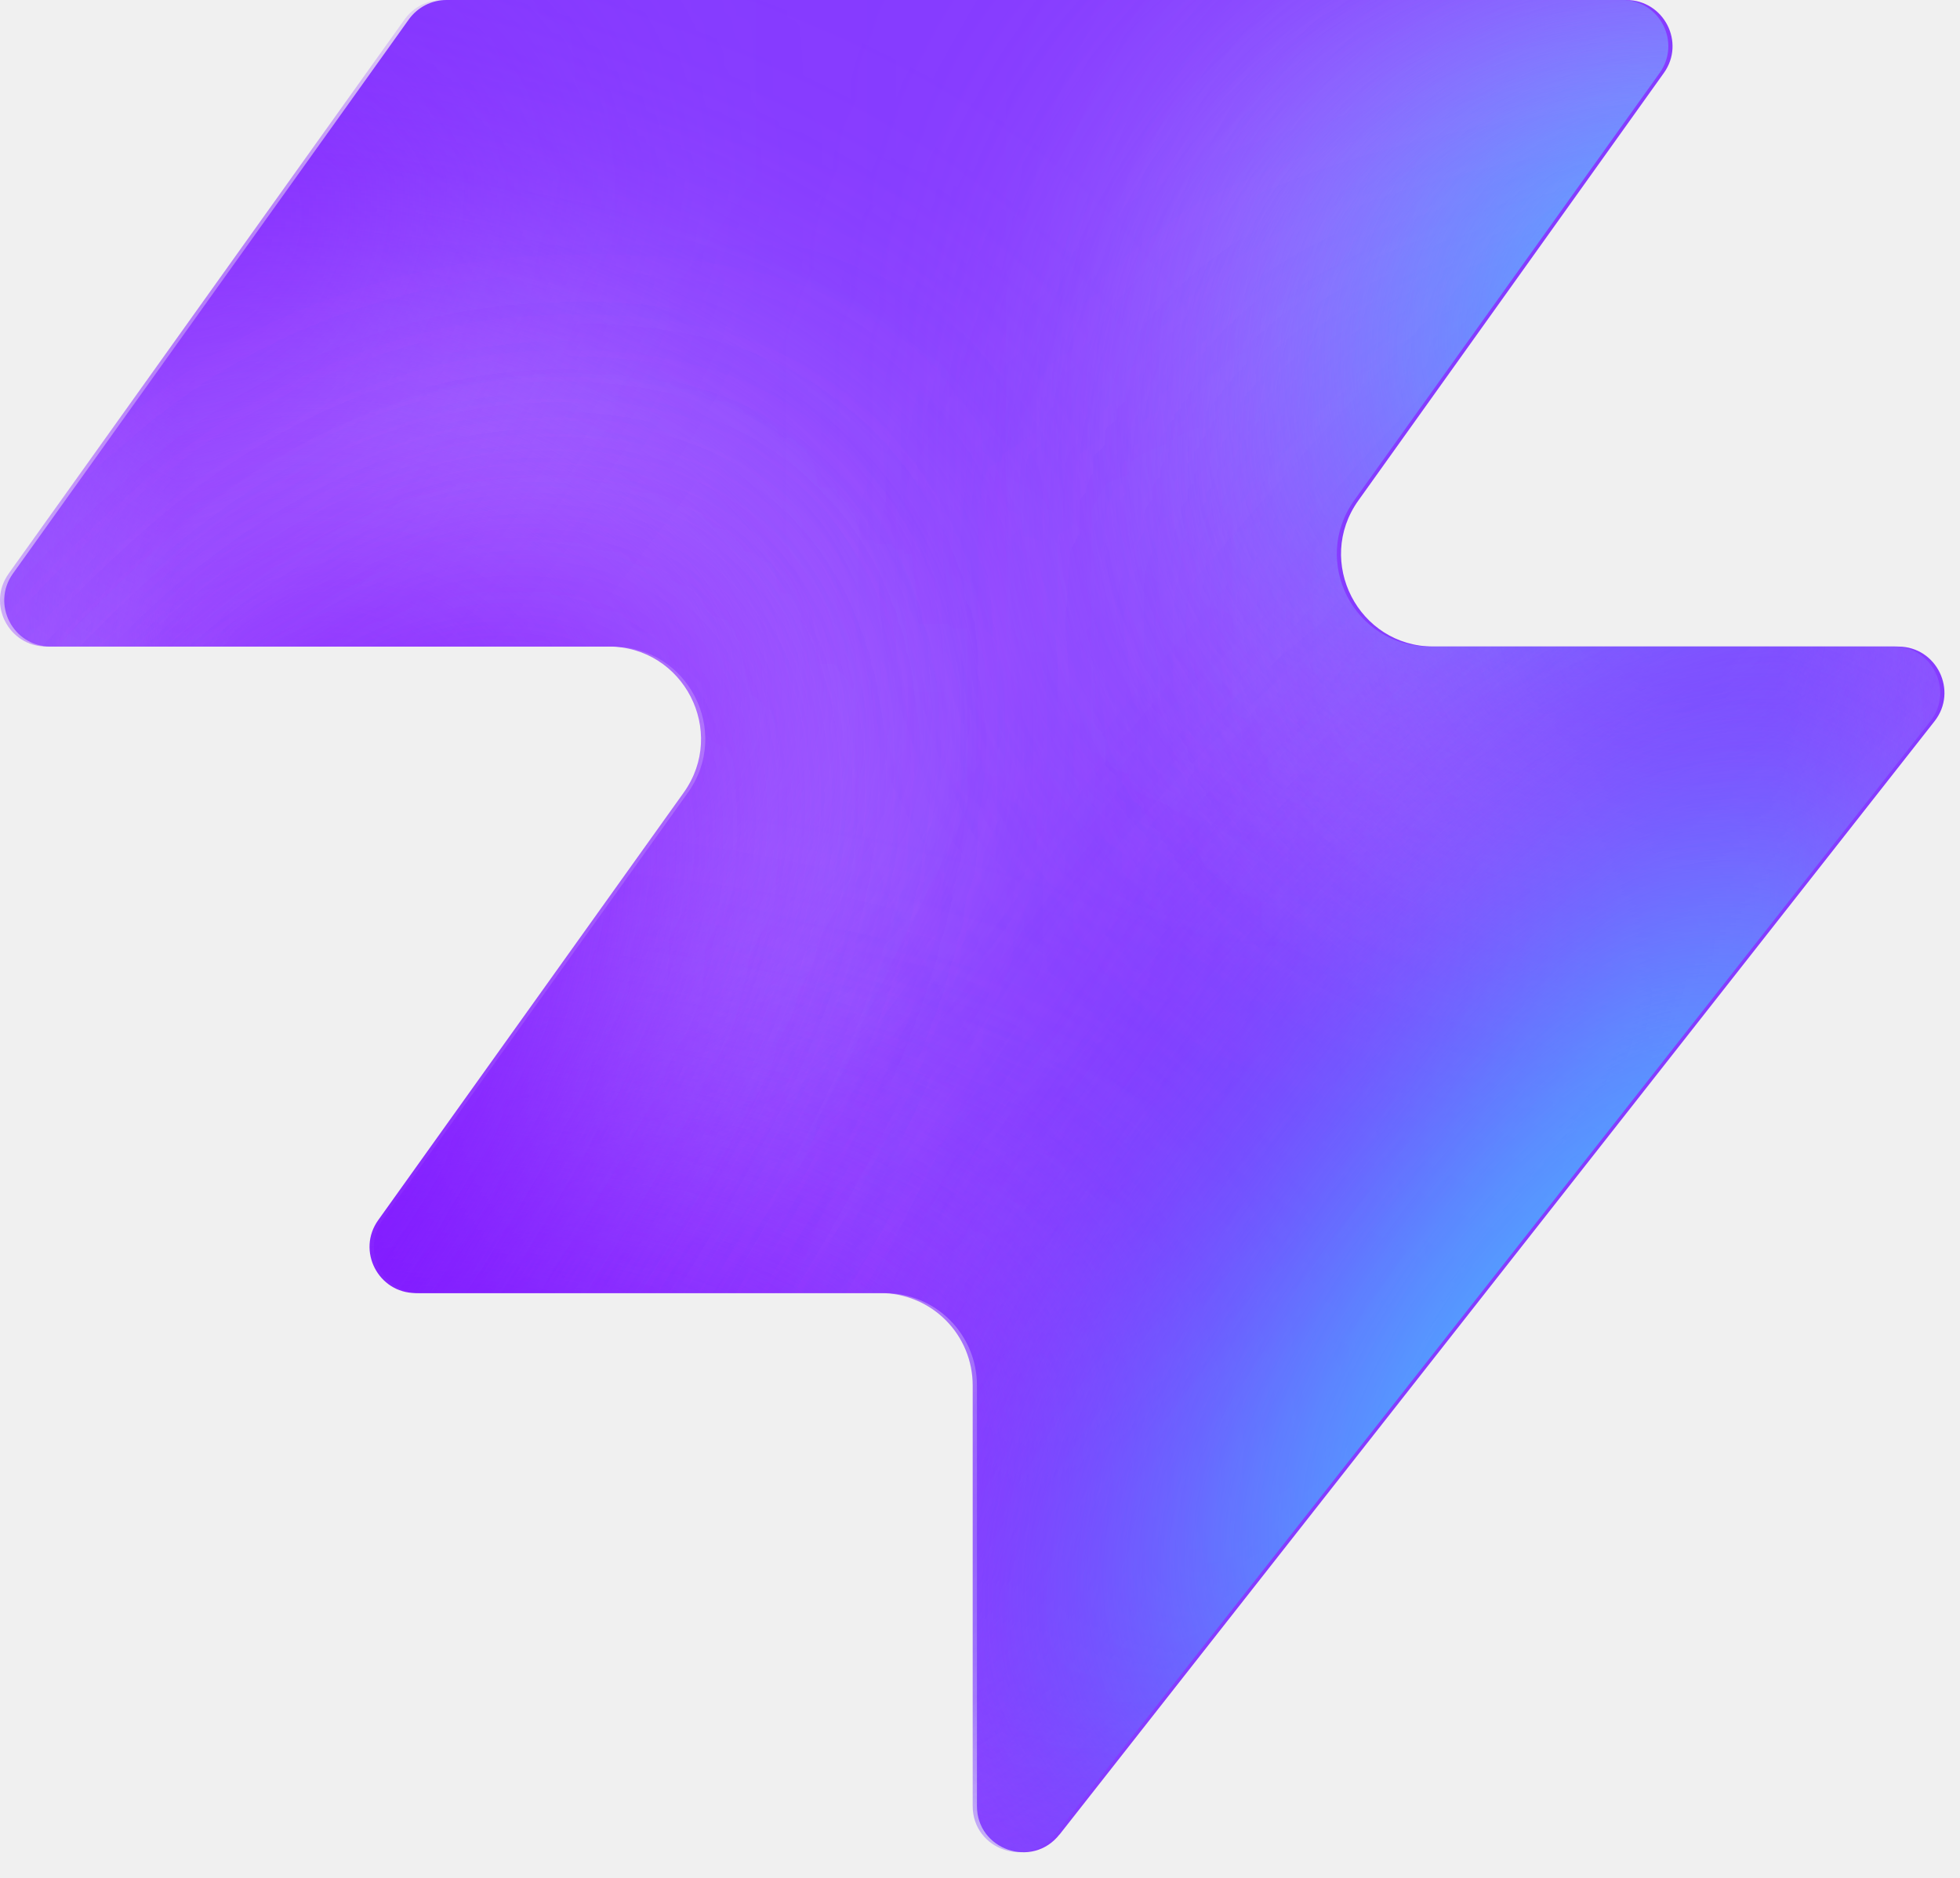
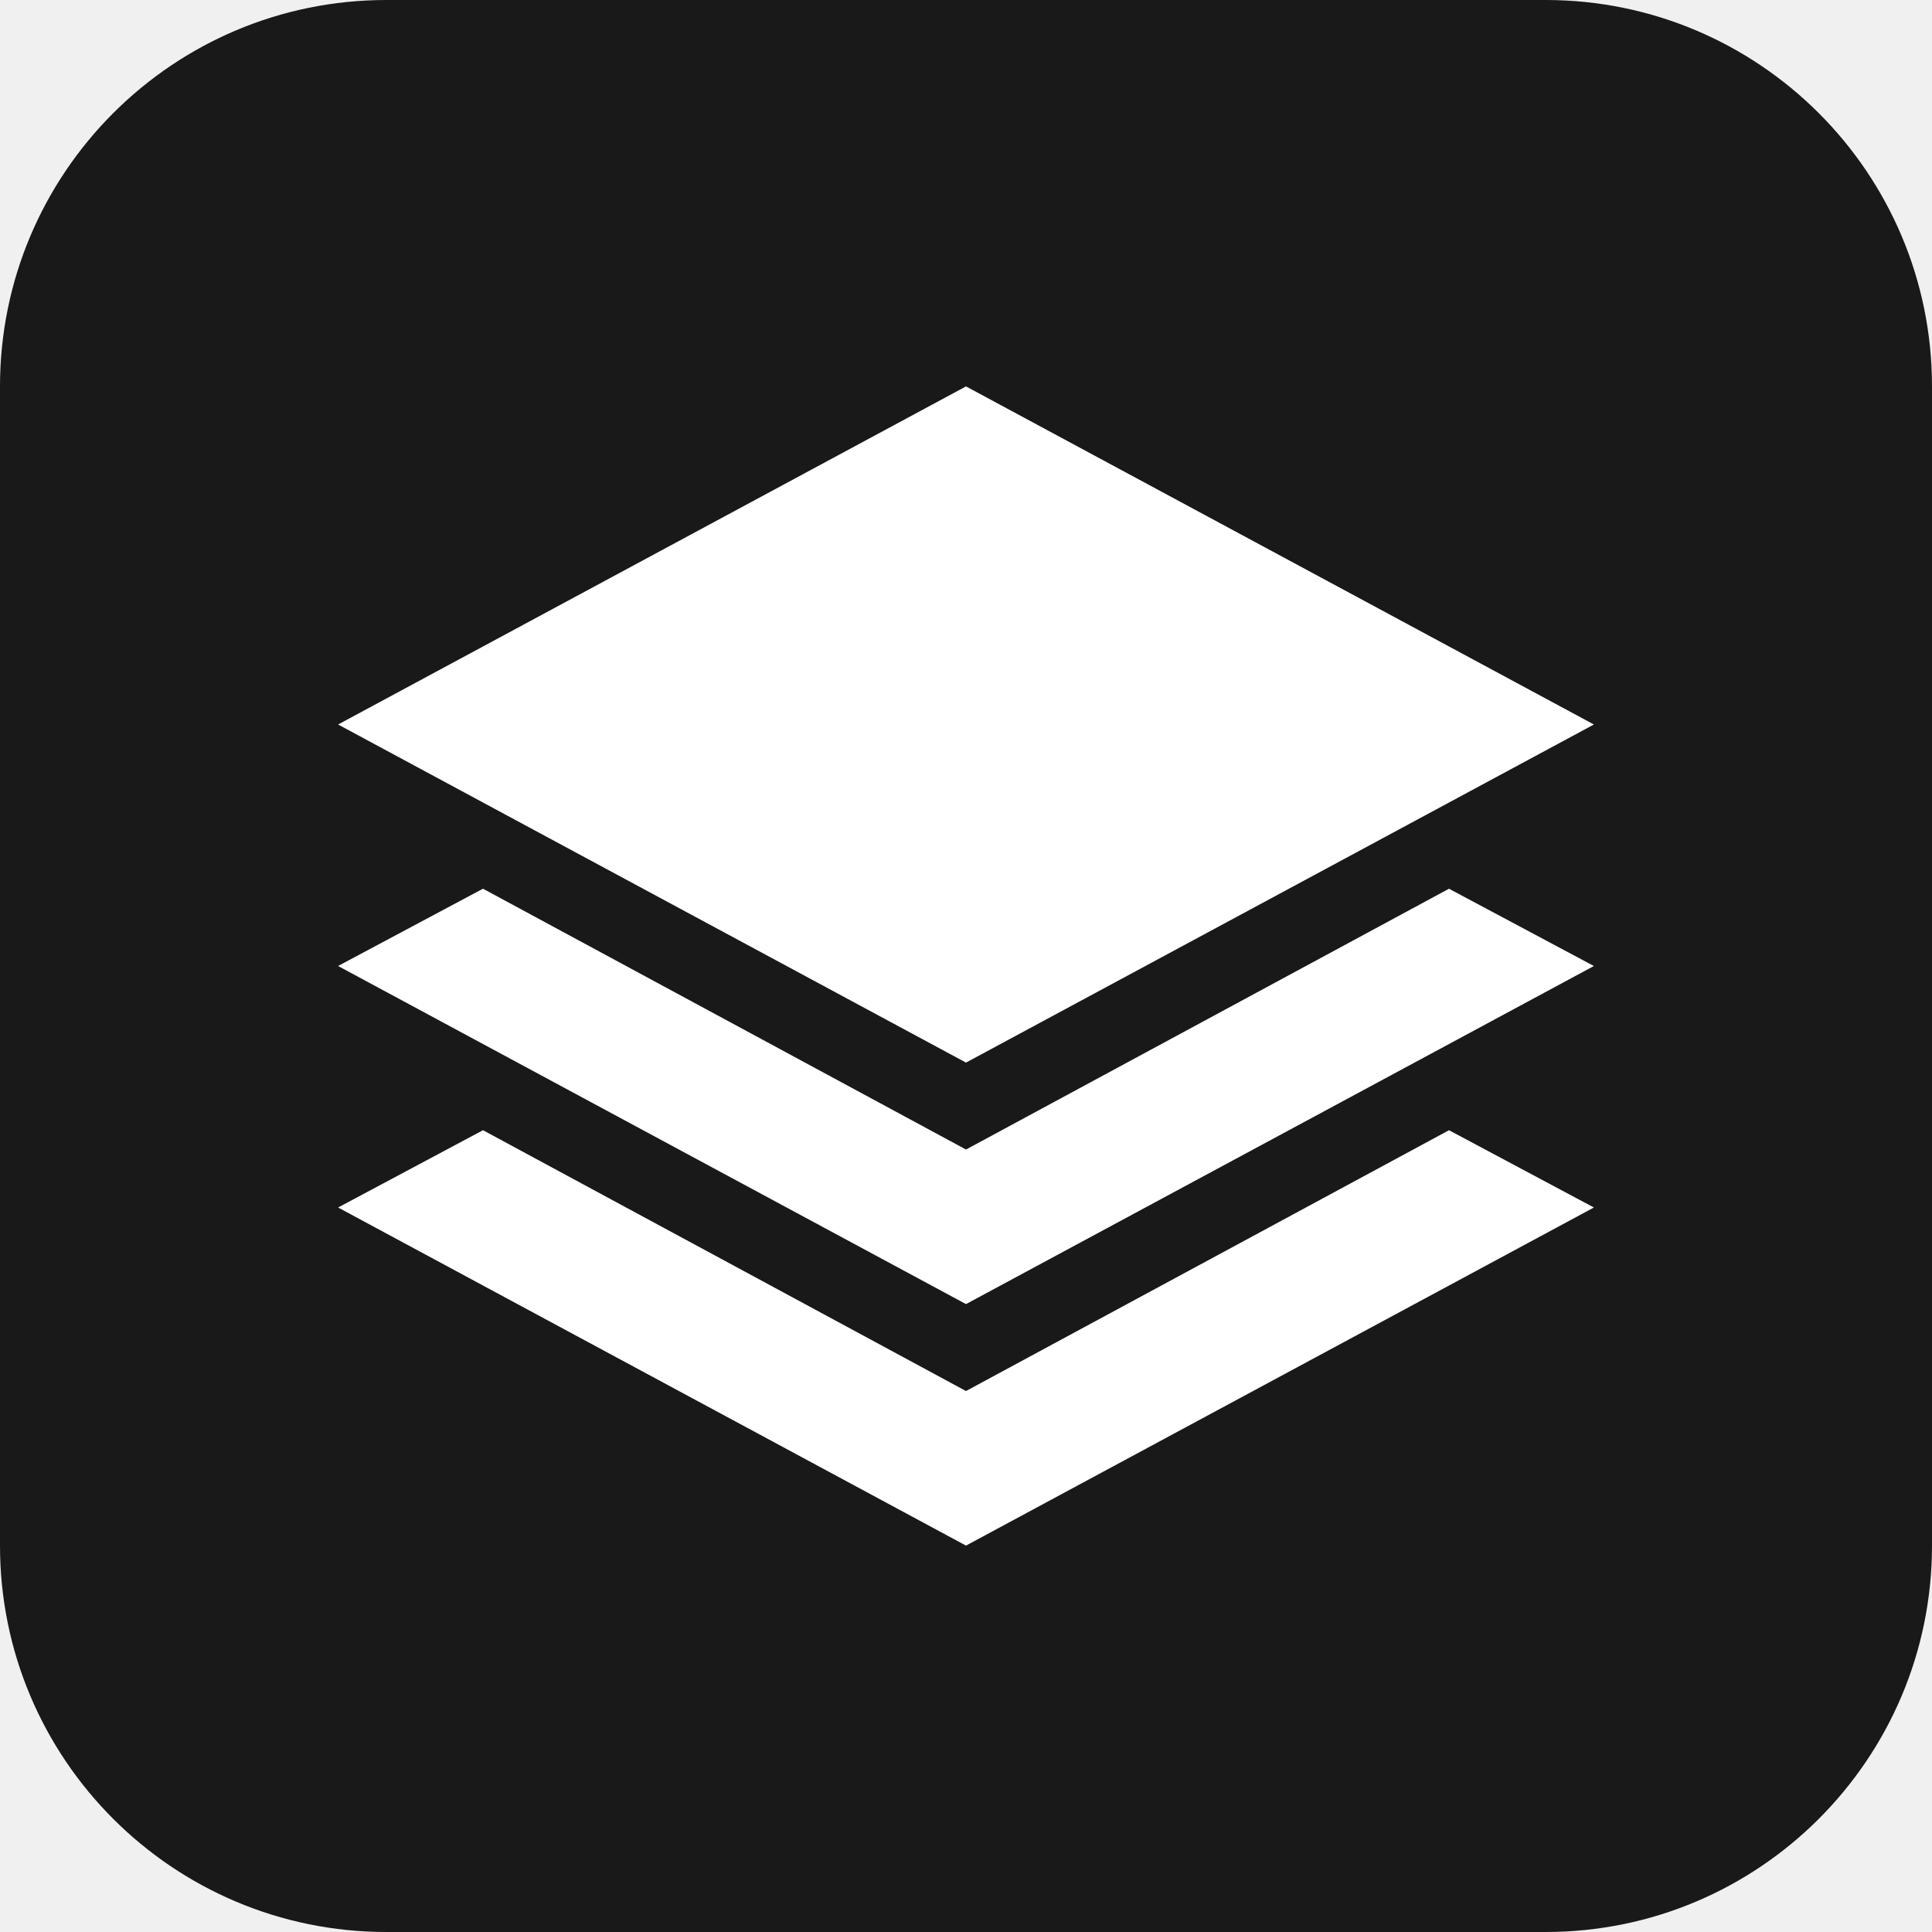
- <svg xmlns="http://www.w3.org/2000/svg" width="48" height="46" fill="none" viewBox="0 0 48 46">
-   <path fill="#863bff" d="M25.946 44.938c-.664.845-2.021.375-2.021-.698V33.937a2.26 2.26 0 0 0-2.262-2.262H10.287c-.92 0-1.456-1.04-.92-1.788l7.48-10.471c1.07-1.497 0-3.578-1.842-3.578H1.237c-.92 0-1.456-1.04-.92-1.788L10.013.474c.214-.297.556-.474.92-.474h28.894c.92 0 1.456 1.04.92 1.788l-7.48 10.471c-1.07 1.498 0 3.579 1.842 3.579h11.377c.943 0 1.473 1.088.89 1.83L25.947 44.94z" style="fill:#863bff;fill:color(display-p3 .525 .23 1);fill-opacity:1" />
-   <mask id="a" width="48" height="46" x="0" y="0" maskUnits="userSpaceOnUse" style="mask-type:alpha">
-     <path fill="#000" d="M25.842 44.938c-.664.844-2.021.375-2.021-.698V33.937a2.26 2.26 0 0 0-2.262-2.262H10.183c-.92 0-1.456-1.04-.92-1.788l7.48-10.471c1.07-1.498 0-3.579-1.842-3.579H1.133c-.92 0-1.456-1.04-.92-1.787L9.91.473c.214-.297.556-.474.92-.474h28.894c.92 0 1.456 1.04.92 1.788l-7.48 10.471c-1.07 1.498 0 3.578 1.842 3.578h11.377c.943 0 1.473 1.088.89 1.832L25.843 44.94z" style="fill:#000;fill-opacity:1" />
-   </mask>
-   <g mask="url(#a)">
-     <g filter="url(#b)">
-       <ellipse cx="5.508" cy="14.704" fill="#ede6ff" rx="5.508" ry="14.704" style="fill:#ede6ff;fill:color(display-p3 .927 .903 1);fill-opacity:1" transform="matrix(.00324 1 1 -.00324 -4.47 31.516)" />
-     </g>
-     <g filter="url(#c)">
-       <ellipse cx="10.399" cy="29.851" fill="#ede6ff" rx="10.399" ry="29.851" style="fill:#ede6ff;fill:color(display-p3 .927 .903 1);fill-opacity:1" transform="matrix(.00324 1 1 -.00324 -39.328 7.883)" />
-     </g>
-     <g filter="url(#d)">
-       <ellipse cx="5.508" cy="30.487" fill="#7e14ff" rx="5.508" ry="30.487" style="fill:#7e14ff;fill:color(display-p3 .492 .077 1);fill-opacity:1" transform="rotate(89.814 -25.913 -14.639)scale(1 -1)" />
-     </g>
-     <g filter="url(#e)">
-       <ellipse cx="5.508" cy="30.599" fill="#7e14ff" rx="5.508" ry="30.599" style="fill:#7e14ff;fill:color(display-p3 .492 .077 1);fill-opacity:1" transform="rotate(89.814 -32.644 -3.334)scale(1 -1)" />
-     </g>
-     <g filter="url(#f)">
-       <ellipse cx="5.508" cy="30.599" fill="#7e14ff" rx="5.508" ry="30.599" style="fill:#7e14ff;fill:color(display-p3 .492 .077 1);fill-opacity:1" transform="matrix(.00324 1 1 -.00324 -34.34 30.47)" />
-     </g>
-     <g filter="url(#g)">
-       <ellipse cx="14.072" cy="22.078" fill="#ede6ff" rx="14.072" ry="22.078" style="fill:#ede6ff;fill:color(display-p3 .927 .903 1);fill-opacity:1" transform="rotate(93.35 24.506 48.493)scale(-1 1)" />
-     </g>
-     <g filter="url(#h)">
-       <ellipse cx="3.47" cy="21.501" fill="#7e14ff" rx="3.47" ry="21.501" style="fill:#7e14ff;fill:color(display-p3 .492 .077 1);fill-opacity:1" transform="rotate(89.009 28.708 47.59)scale(-1 1)" />
-     </g>
-     <g filter="url(#i)">
-       <ellipse cx="3.47" cy="21.501" fill="#7e14ff" rx="3.47" ry="21.501" style="fill:#7e14ff;fill:color(display-p3 .492 .077 1);fill-opacity:1" transform="rotate(89.009 28.708 47.59)scale(-1 1)" />
-     </g>
-     <g filter="url(#j)">
-       <ellipse cx=".387" cy="8.972" fill="#7e14ff" rx="4.407" ry="29.108" style="fill:#7e14ff;fill:color(display-p3 .492 .077 1);fill-opacity:1" transform="rotate(39.51 .387 8.972)" />
-     </g>
-     <g filter="url(#k)">
-       <ellipse cx="47.523" cy="-6.092" fill="#7e14ff" rx="4.407" ry="29.108" style="fill:#7e14ff;fill:color(display-p3 .492 .077 1);fill-opacity:1" transform="rotate(37.892 47.523 -6.092)" />
-     </g>
-     <g filter="url(#l)">
-       <ellipse cx="41.412" cy="6.333" fill="#47bfff" rx="5.971" ry="9.665" style="fill:#47bfff;fill:color(display-p3 .28 .748 1);fill-opacity:1" transform="rotate(37.892 41.412 6.333)" />
-     </g>
-     <g filter="url(#m)">
-       <ellipse cx="-1.879" cy="38.332" fill="#7e14ff" rx="4.407" ry="29.108" style="fill:#7e14ff;fill:color(display-p3 .492 .077 1);fill-opacity:1" transform="rotate(37.892 -1.88 38.332)" />
-     </g>
-     <g filter="url(#n)">
-       <ellipse cx="-1.879" cy="38.332" fill="#7e14ff" rx="4.407" ry="29.108" style="fill:#7e14ff;fill:color(display-p3 .492 .077 1);fill-opacity:1" transform="rotate(37.892 -1.88 38.332)" />
-     </g>
-     <g filter="url(#o)">
-       <ellipse cx="35.651" cy="29.907" fill="#7e14ff" rx="4.407" ry="29.108" style="fill:#7e14ff;fill:color(display-p3 .492 .077 1);fill-opacity:1" transform="rotate(37.892 35.651 29.907)" />
-     </g>
-     <g filter="url(#p)">
-       <ellipse cx="38.418" cy="32.4" fill="#47bfff" rx="5.971" ry="15.297" style="fill:#47bfff;fill:color(display-p3 .28 .748 1);fill-opacity:1" transform="rotate(37.892 38.418 32.4)" />
-     </g>
-   </g>
-   <defs>
-     <filter id="b" width="60.045" height="41.654" x="-19.77" y="16.149" color-interpolation-filters="sRGB" filterUnits="userSpaceOnUse">
-       <feFlood flood-opacity="0" result="BackgroundImageFix" />
-       <feBlend in="SourceGraphic" in2="BackgroundImageFix" result="shape" />
-       <feGaussianBlur result="effect1_foregroundBlur_2002_17158" stdDeviation="7.659" />
-     </filter>
-     <filter id="c" width="90.34" height="51.437" x="-54.613" y="-7.533" color-interpolation-filters="sRGB" filterUnits="userSpaceOnUse">
-       <feFlood flood-opacity="0" result="BackgroundImageFix" />
-       <feBlend in="SourceGraphic" in2="BackgroundImageFix" result="shape" />
-       <feGaussianBlur result="effect1_foregroundBlur_2002_17158" stdDeviation="7.659" />
-     </filter>
-     <filter id="d" width="79.355" height="29.4" x="-49.64" y="2.03" color-interpolation-filters="sRGB" filterUnits="userSpaceOnUse">
-       <feFlood flood-opacity="0" result="BackgroundImageFix" />
-       <feBlend in="SourceGraphic" in2="BackgroundImageFix" result="shape" />
-       <feGaussianBlur result="effect1_foregroundBlur_2002_17158" stdDeviation="4.596" />
-     </filter>
-     <filter id="e" width="79.579" height="29.4" x="-45.045" y="20.029" color-interpolation-filters="sRGB" filterUnits="userSpaceOnUse">
-       <feFlood flood-opacity="0" result="BackgroundImageFix" />
-       <feBlend in="SourceGraphic" in2="BackgroundImageFix" result="shape" />
-       <feGaussianBlur result="effect1_foregroundBlur_2002_17158" stdDeviation="4.596" />
-     </filter>
-     <filter id="f" width="79.579" height="29.4" x="-43.513" y="21.178" color-interpolation-filters="sRGB" filterUnits="userSpaceOnUse">
-       <feFlood flood-opacity="0" result="BackgroundImageFix" />
-       <feBlend in="SourceGraphic" in2="BackgroundImageFix" result="shape" />
-       <feGaussianBlur result="effect1_foregroundBlur_2002_17158" stdDeviation="4.596" />
-     </filter>
-     <filter id="g" width="74.749" height="58.852" x="15.756" y="-17.901" color-interpolation-filters="sRGB" filterUnits="userSpaceOnUse">
-       <feFlood flood-opacity="0" result="BackgroundImageFix" />
-       <feBlend in="SourceGraphic" in2="BackgroundImageFix" result="shape" />
-       <feGaussianBlur result="effect1_foregroundBlur_2002_17158" stdDeviation="7.659" />
-     </filter>
-     <filter id="h" width="61.377" height="25.362" x="23.548" y="2.284" color-interpolation-filters="sRGB" filterUnits="userSpaceOnUse">
-       <feFlood flood-opacity="0" result="BackgroundImageFix" />
-       <feBlend in="SourceGraphic" in2="BackgroundImageFix" result="shape" />
-       <feGaussianBlur result="effect1_foregroundBlur_2002_17158" stdDeviation="4.596" />
-     </filter>
-     <filter id="i" width="61.377" height="25.362" x="23.548" y="2.284" color-interpolation-filters="sRGB" filterUnits="userSpaceOnUse">
-       <feFlood flood-opacity="0" result="BackgroundImageFix" />
-       <feBlend in="SourceGraphic" in2="BackgroundImageFix" result="shape" />
-       <feGaussianBlur result="effect1_foregroundBlur_2002_17158" stdDeviation="4.596" />
-     </filter>
-     <filter id="j" width="56.045" height="63.649" x="-27.636" y="-22.853" color-interpolation-filters="sRGB" filterUnits="userSpaceOnUse">
-       <feFlood flood-opacity="0" result="BackgroundImageFix" />
-       <feBlend in="SourceGraphic" in2="BackgroundImageFix" result="shape" />
-       <feGaussianBlur result="effect1_foregroundBlur_2002_17158" stdDeviation="4.596" />
-     </filter>
-     <filter id="k" width="54.814" height="64.646" x="20.116" y="-38.415" color-interpolation-filters="sRGB" filterUnits="userSpaceOnUse">
-       <feFlood flood-opacity="0" result="BackgroundImageFix" />
-       <feBlend in="SourceGraphic" in2="BackgroundImageFix" result="shape" />
-       <feGaussianBlur result="effect1_foregroundBlur_2002_17158" stdDeviation="4.596" />
-     </filter>
-     <filter id="l" width="33.541" height="35.313" x="24.641" y="-11.323" color-interpolation-filters="sRGB" filterUnits="userSpaceOnUse">
-       <feFlood flood-opacity="0" result="BackgroundImageFix" />
-       <feBlend in="SourceGraphic" in2="BackgroundImageFix" result="shape" />
-       <feGaussianBlur result="effect1_foregroundBlur_2002_17158" stdDeviation="4.596" />
-     </filter>
-     <filter id="m" width="54.814" height="64.646" x="-29.286" y="6.009" color-interpolation-filters="sRGB" filterUnits="userSpaceOnUse">
-       <feFlood flood-opacity="0" result="BackgroundImageFix" />
-       <feBlend in="SourceGraphic" in2="BackgroundImageFix" result="shape" />
-       <feGaussianBlur result="effect1_foregroundBlur_2002_17158" stdDeviation="4.596" />
-     </filter>
-     <filter id="n" width="54.814" height="64.646" x="-29.286" y="6.009" color-interpolation-filters="sRGB" filterUnits="userSpaceOnUse">
-       <feFlood flood-opacity="0" result="BackgroundImageFix" />
-       <feBlend in="SourceGraphic" in2="BackgroundImageFix" result="shape" />
-       <feGaussianBlur result="effect1_foregroundBlur_2002_17158" stdDeviation="4.596" />
-     </filter>
-     <filter id="o" width="54.814" height="64.646" x="8.244" y="-2.416" color-interpolation-filters="sRGB" filterUnits="userSpaceOnUse">
-       <feFlood flood-opacity="0" result="BackgroundImageFix" />
-       <feBlend in="SourceGraphic" in2="BackgroundImageFix" result="shape" />
-       <feGaussianBlur result="effect1_foregroundBlur_2002_17158" stdDeviation="4.596" />
-     </filter>
-     <filter id="p" width="39.409" height="43.623" x="18.713" y="10.588" color-interpolation-filters="sRGB" filterUnits="userSpaceOnUse">
-       <feFlood flood-opacity="0" result="BackgroundImageFix" />
-       <feBlend in="SourceGraphic" in2="BackgroundImageFix" result="shape" />
-       <feGaussianBlur result="effect1_foregroundBlur_2002_17158" stdDeviation="4.596" />
-     </filter>
-   </defs>
+ <svg xmlns="http://www.w3.org/2000/svg" viewBox="0 0 40 40">
+   <rect width="40" height="40" rx="8" fill="#191919" />
+   <path d="m7 17 13-7 13 7-13 7zm0 5 3-1.6 10 5.4 10-5.4 3 1.6-13 7zm0 5 3-1.6 10 5.4 10-5.4 3 1.6-13 7z" fill="white" transform="translate(0 -2)" />
</svg>
